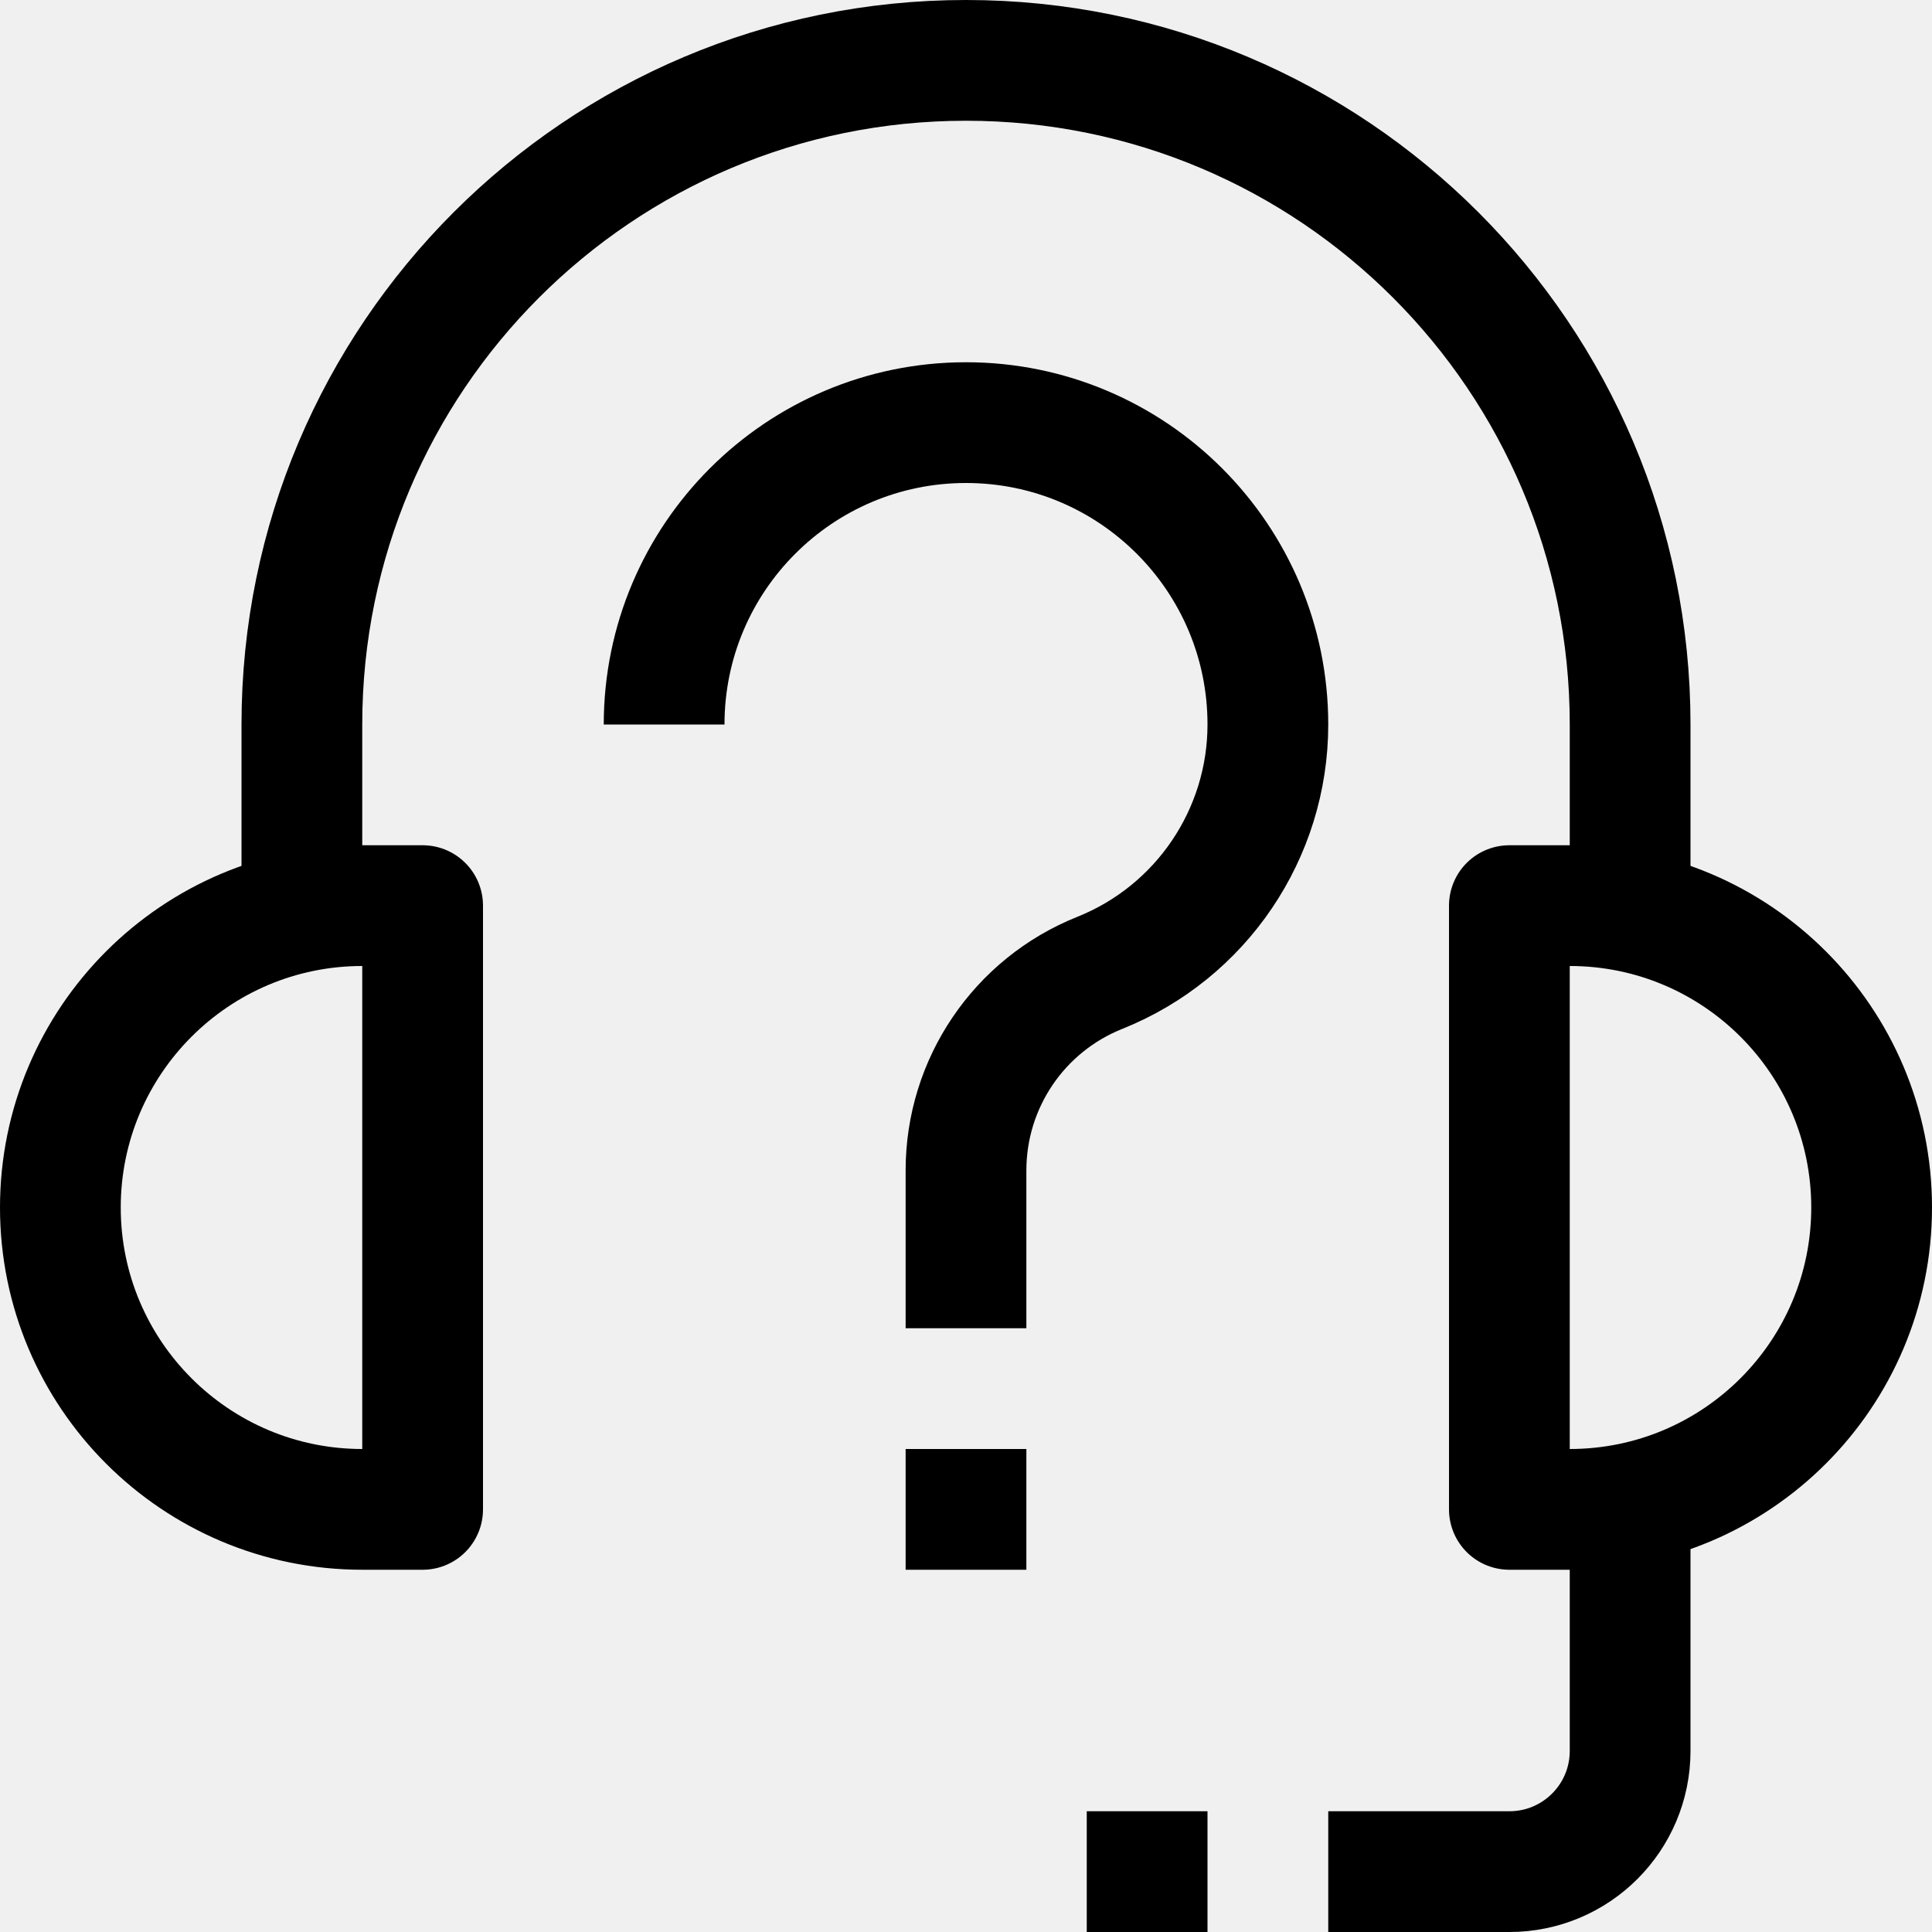
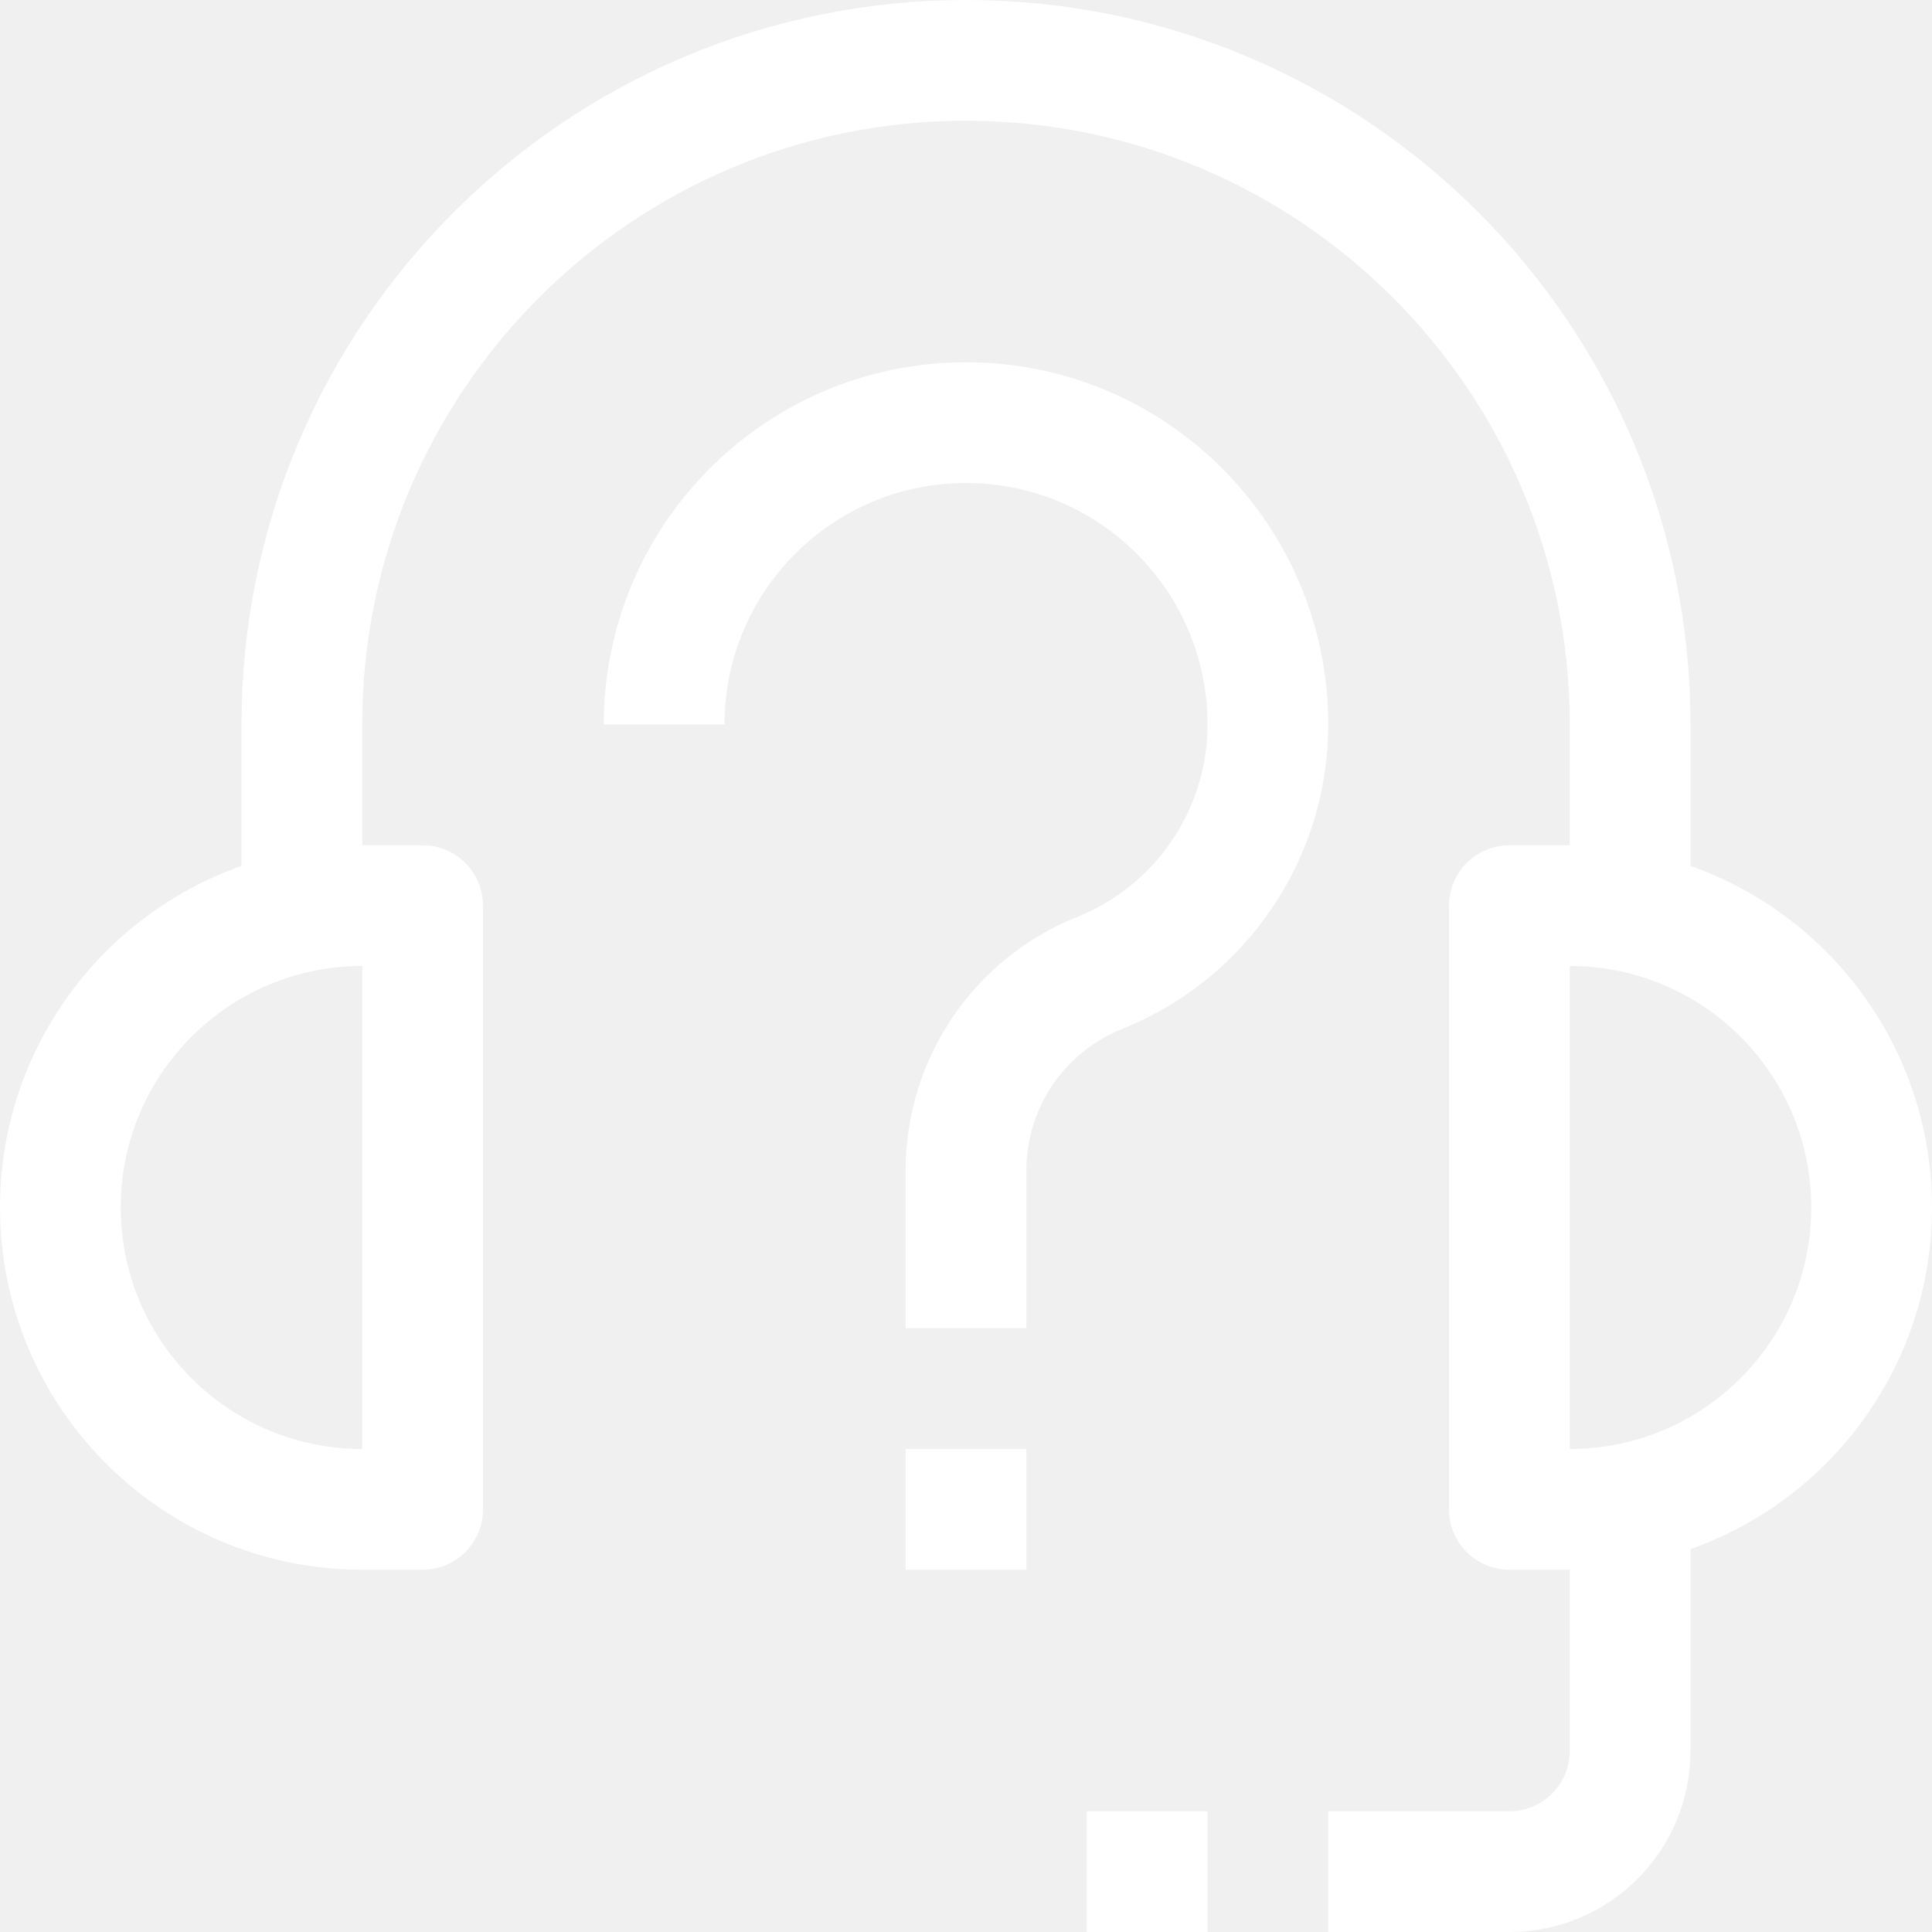
<svg xmlns="http://www.w3.org/2000/svg" width="800px" height="800px" viewBox="0 0 32 32" enable-background="new 0 0 32 32" id="Stock_cut" version="1.1" xml:space="preserve">
  <g>
-     <path d="M7,25H6   c-2.761,0-5-2.239-5-5v0c0-2.761,2.239-5,5-5h1V25z" fill="none" stroke="#000000" stroke-linejoin="round" stroke-miterlimit="10" stroke-width="2" />
-     <path d="M26,25h-1V15h1   c2.761,0,5,2.239,5,5v0C31,22.761,28.761,25,26,25z" fill="none" stroke="#000000" stroke-linejoin="round" stroke-miterlimit="10" stroke-width="2" />
-     <path d="M5,15v-3   C5,5.925,9.925,1,16,1h0c6.075,0,11,4.925,11,11v3" fill="none" stroke="#000000" stroke-linejoin="round" stroke-miterlimit="10" stroke-width="2" />
-     <path d="M27,25v4   c0,1.105-0.895,2-2,2h-3" fill="none" stroke="#000000" stroke-linejoin="round" stroke-miterlimit="10" stroke-width="2" />
-     <line fill="none" stroke="#000000" stroke-linejoin="round" stroke-miterlimit="10" stroke-width="2" x1="18" x2="20" y1="31" y2="31" />
-     <line fill="none" stroke="#000000" stroke-linejoin="round" stroke-miterlimit="10" stroke-width="2" x1="16" x2="16" y1="24" y2="26" />
-     <path d="M16,22v-2.615   c0-1.441,0.877-2.736,2.215-3.271l0,0C19.897,15.441,21,13.812,21,12v0c0-2.761-2.239-5-5-5h0c-2.761,0-5,2.239-5,5v0" fill="none" stroke="#000000" stroke-linejoin="round" stroke-miterlimit="10" stroke-width="2" />
+     <path d="M7,25H6   c-2.761,0-5-2.239-5-5v0c0-2.761,2.239-5,5-5h1V25z" fill="none" stroke="#fff" stroke-linejoin="round" stroke-miterlimit="10" stroke-width="2" />
+     <path d="M26,25h-1V15h1   c2.761,0,5,2.239,5,5v0C31,22.761,28.761,25,26,25z" fill="none" stroke="#fff" stroke-linejoin="round" stroke-miterlimit="10" stroke-width="2" />
+     <path d="M5,15v-3   C5,5.925,9.925,1,16,1h0c6.075,0,11,4.925,11,11v3" fill="none" stroke="#fff" stroke-linejoin="round" stroke-miterlimit="10" stroke-width="2" />
+     <path d="M27,25v4   c0,1.105-0.895,2-2,2h-3" fill="none" stroke="#fff" stroke-linejoin="round" stroke-miterlimit="10" stroke-width="2" />
+     <line fill="none" stroke="#fff" stroke-linejoin="round" stroke-miterlimit="10" stroke-width="2" x1="18" x2="20" y1="31" y2="31" />
+     <line fill="none" stroke="#fff" stroke-linejoin="round" stroke-miterlimit="10" stroke-width="2" x1="16" x2="16" y1="24" y2="26" />
+     <path d="M16,22v-2.615   c0-1.441,0.877-2.736,2.215-3.271l0,0C19.897,15.441,21,13.812,21,12v0c0-2.761-2.239-5-5-5h0c-2.761,0-5,2.239-5,5v0" fill="none" stroke="#fff" stroke-linejoin="round" stroke-miterlimit="10" stroke-width="2" />
  </g>
</svg>
